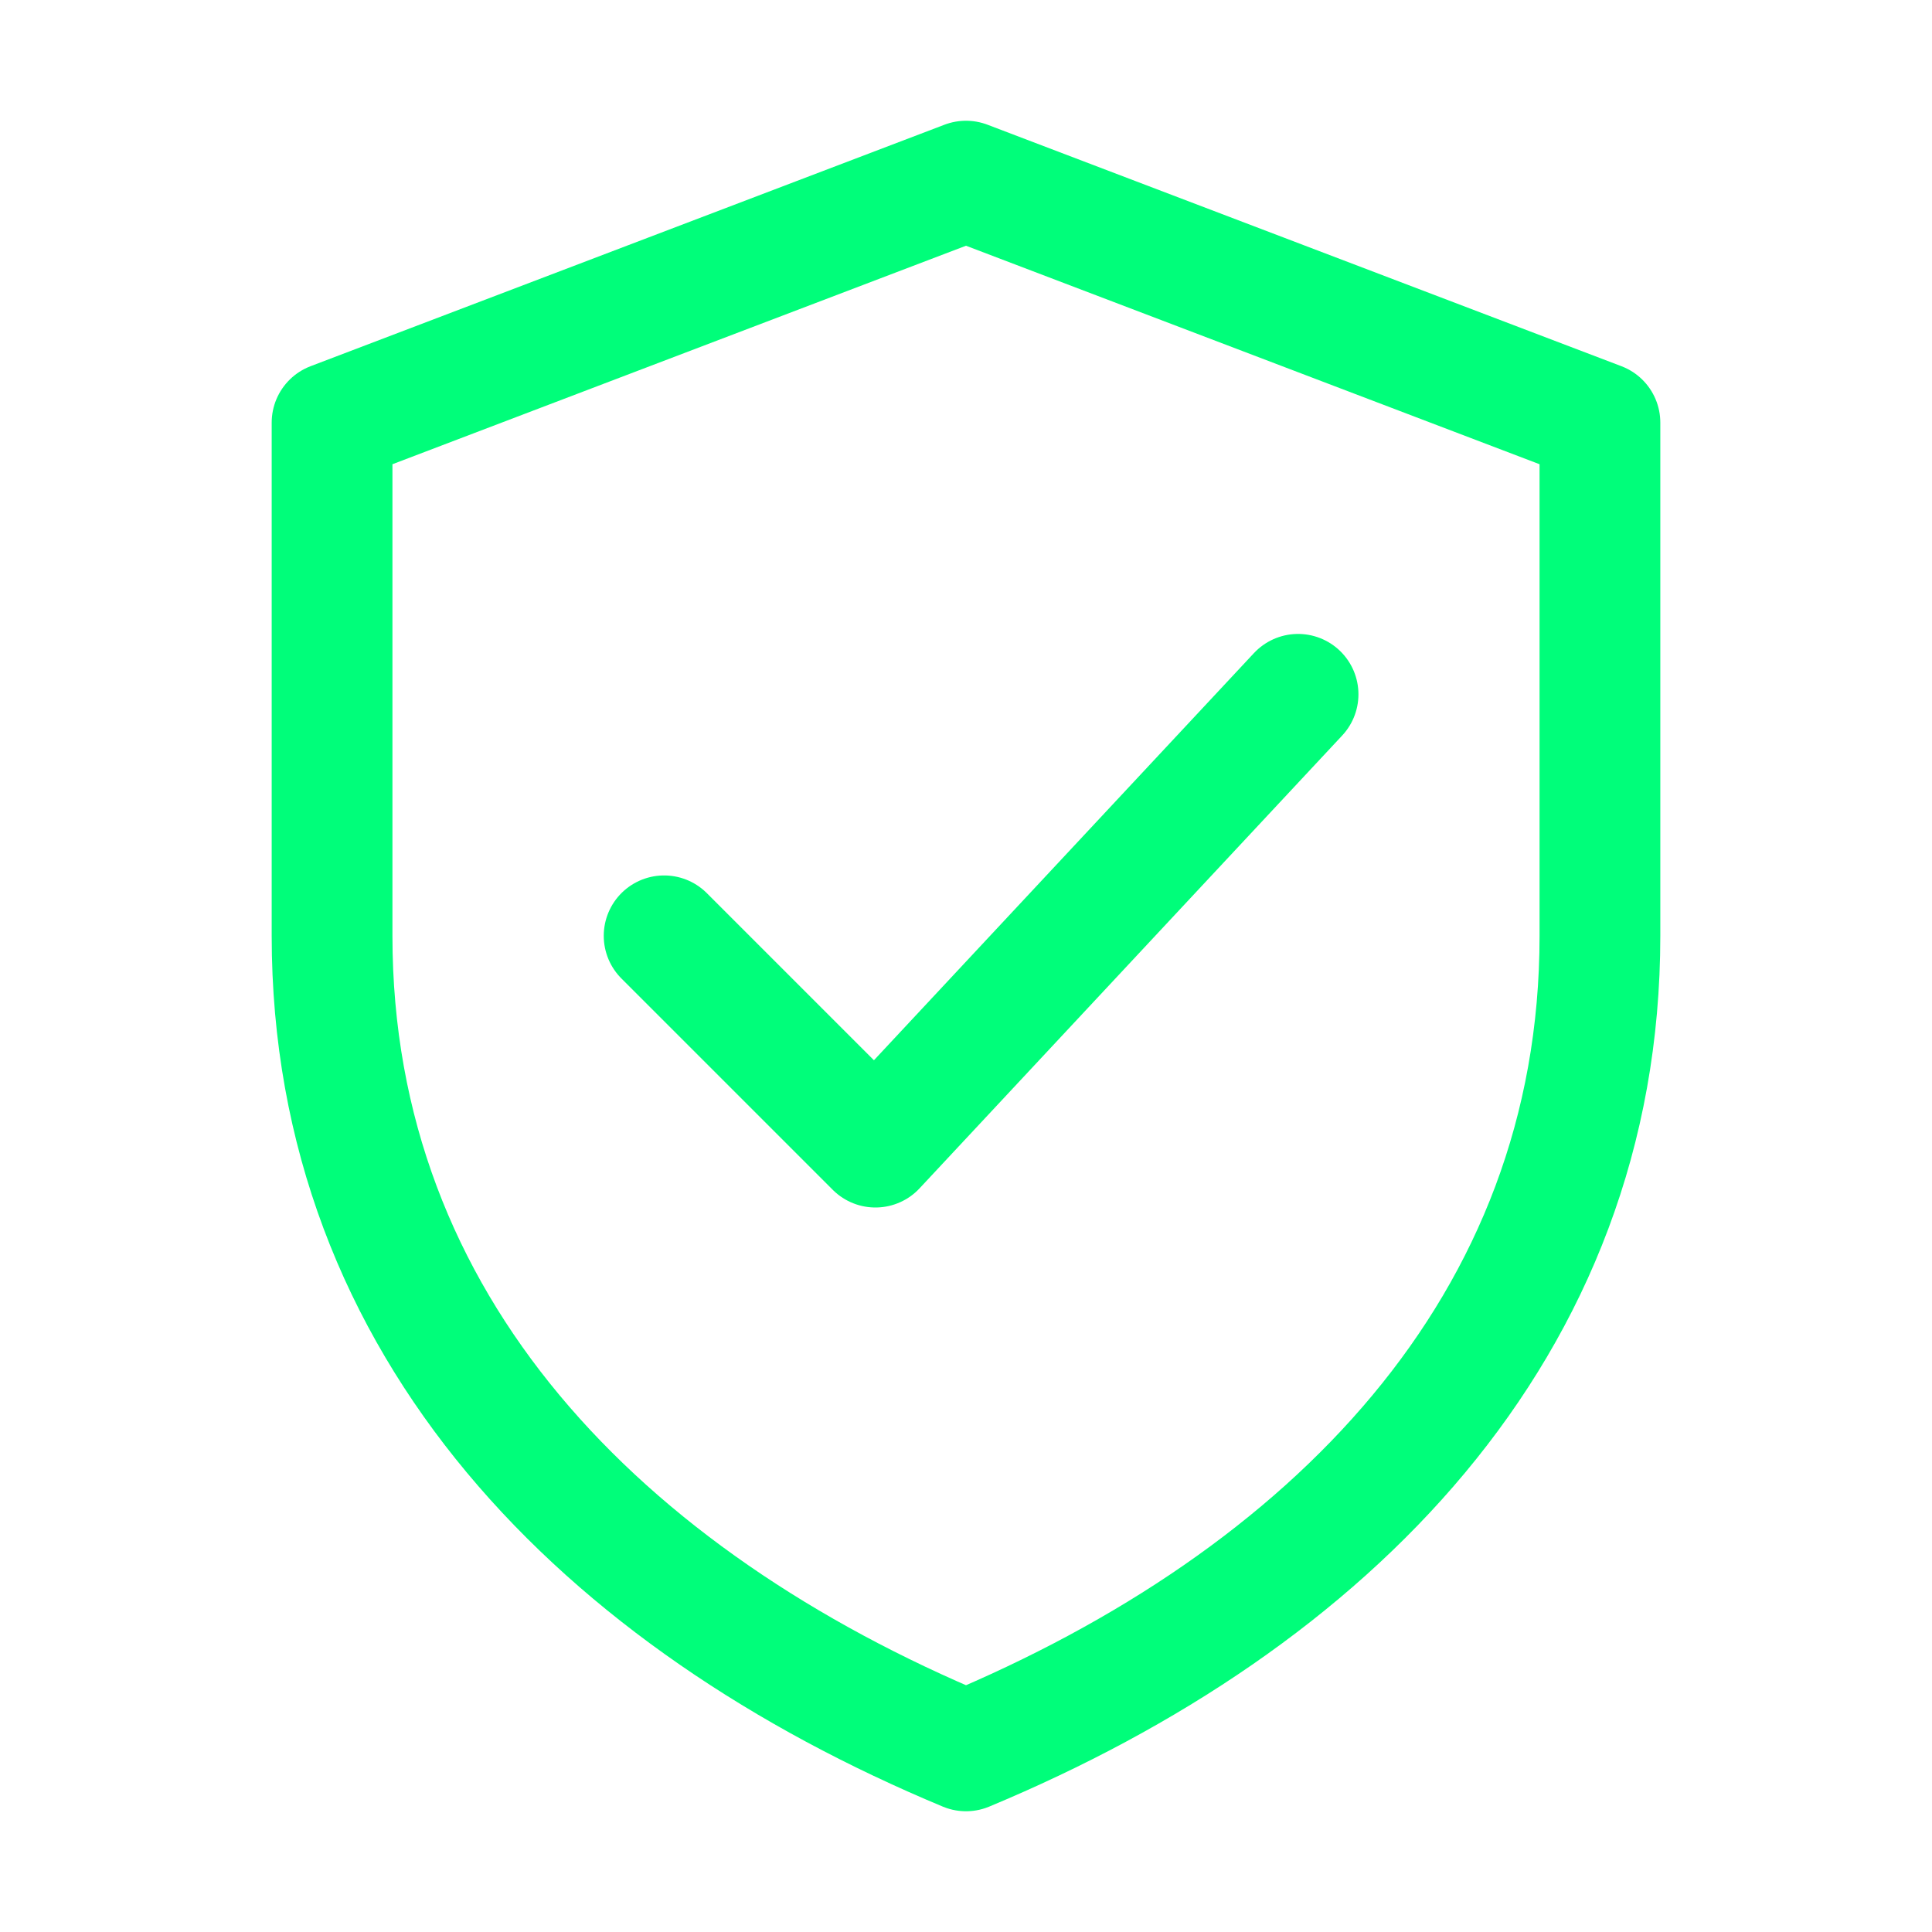
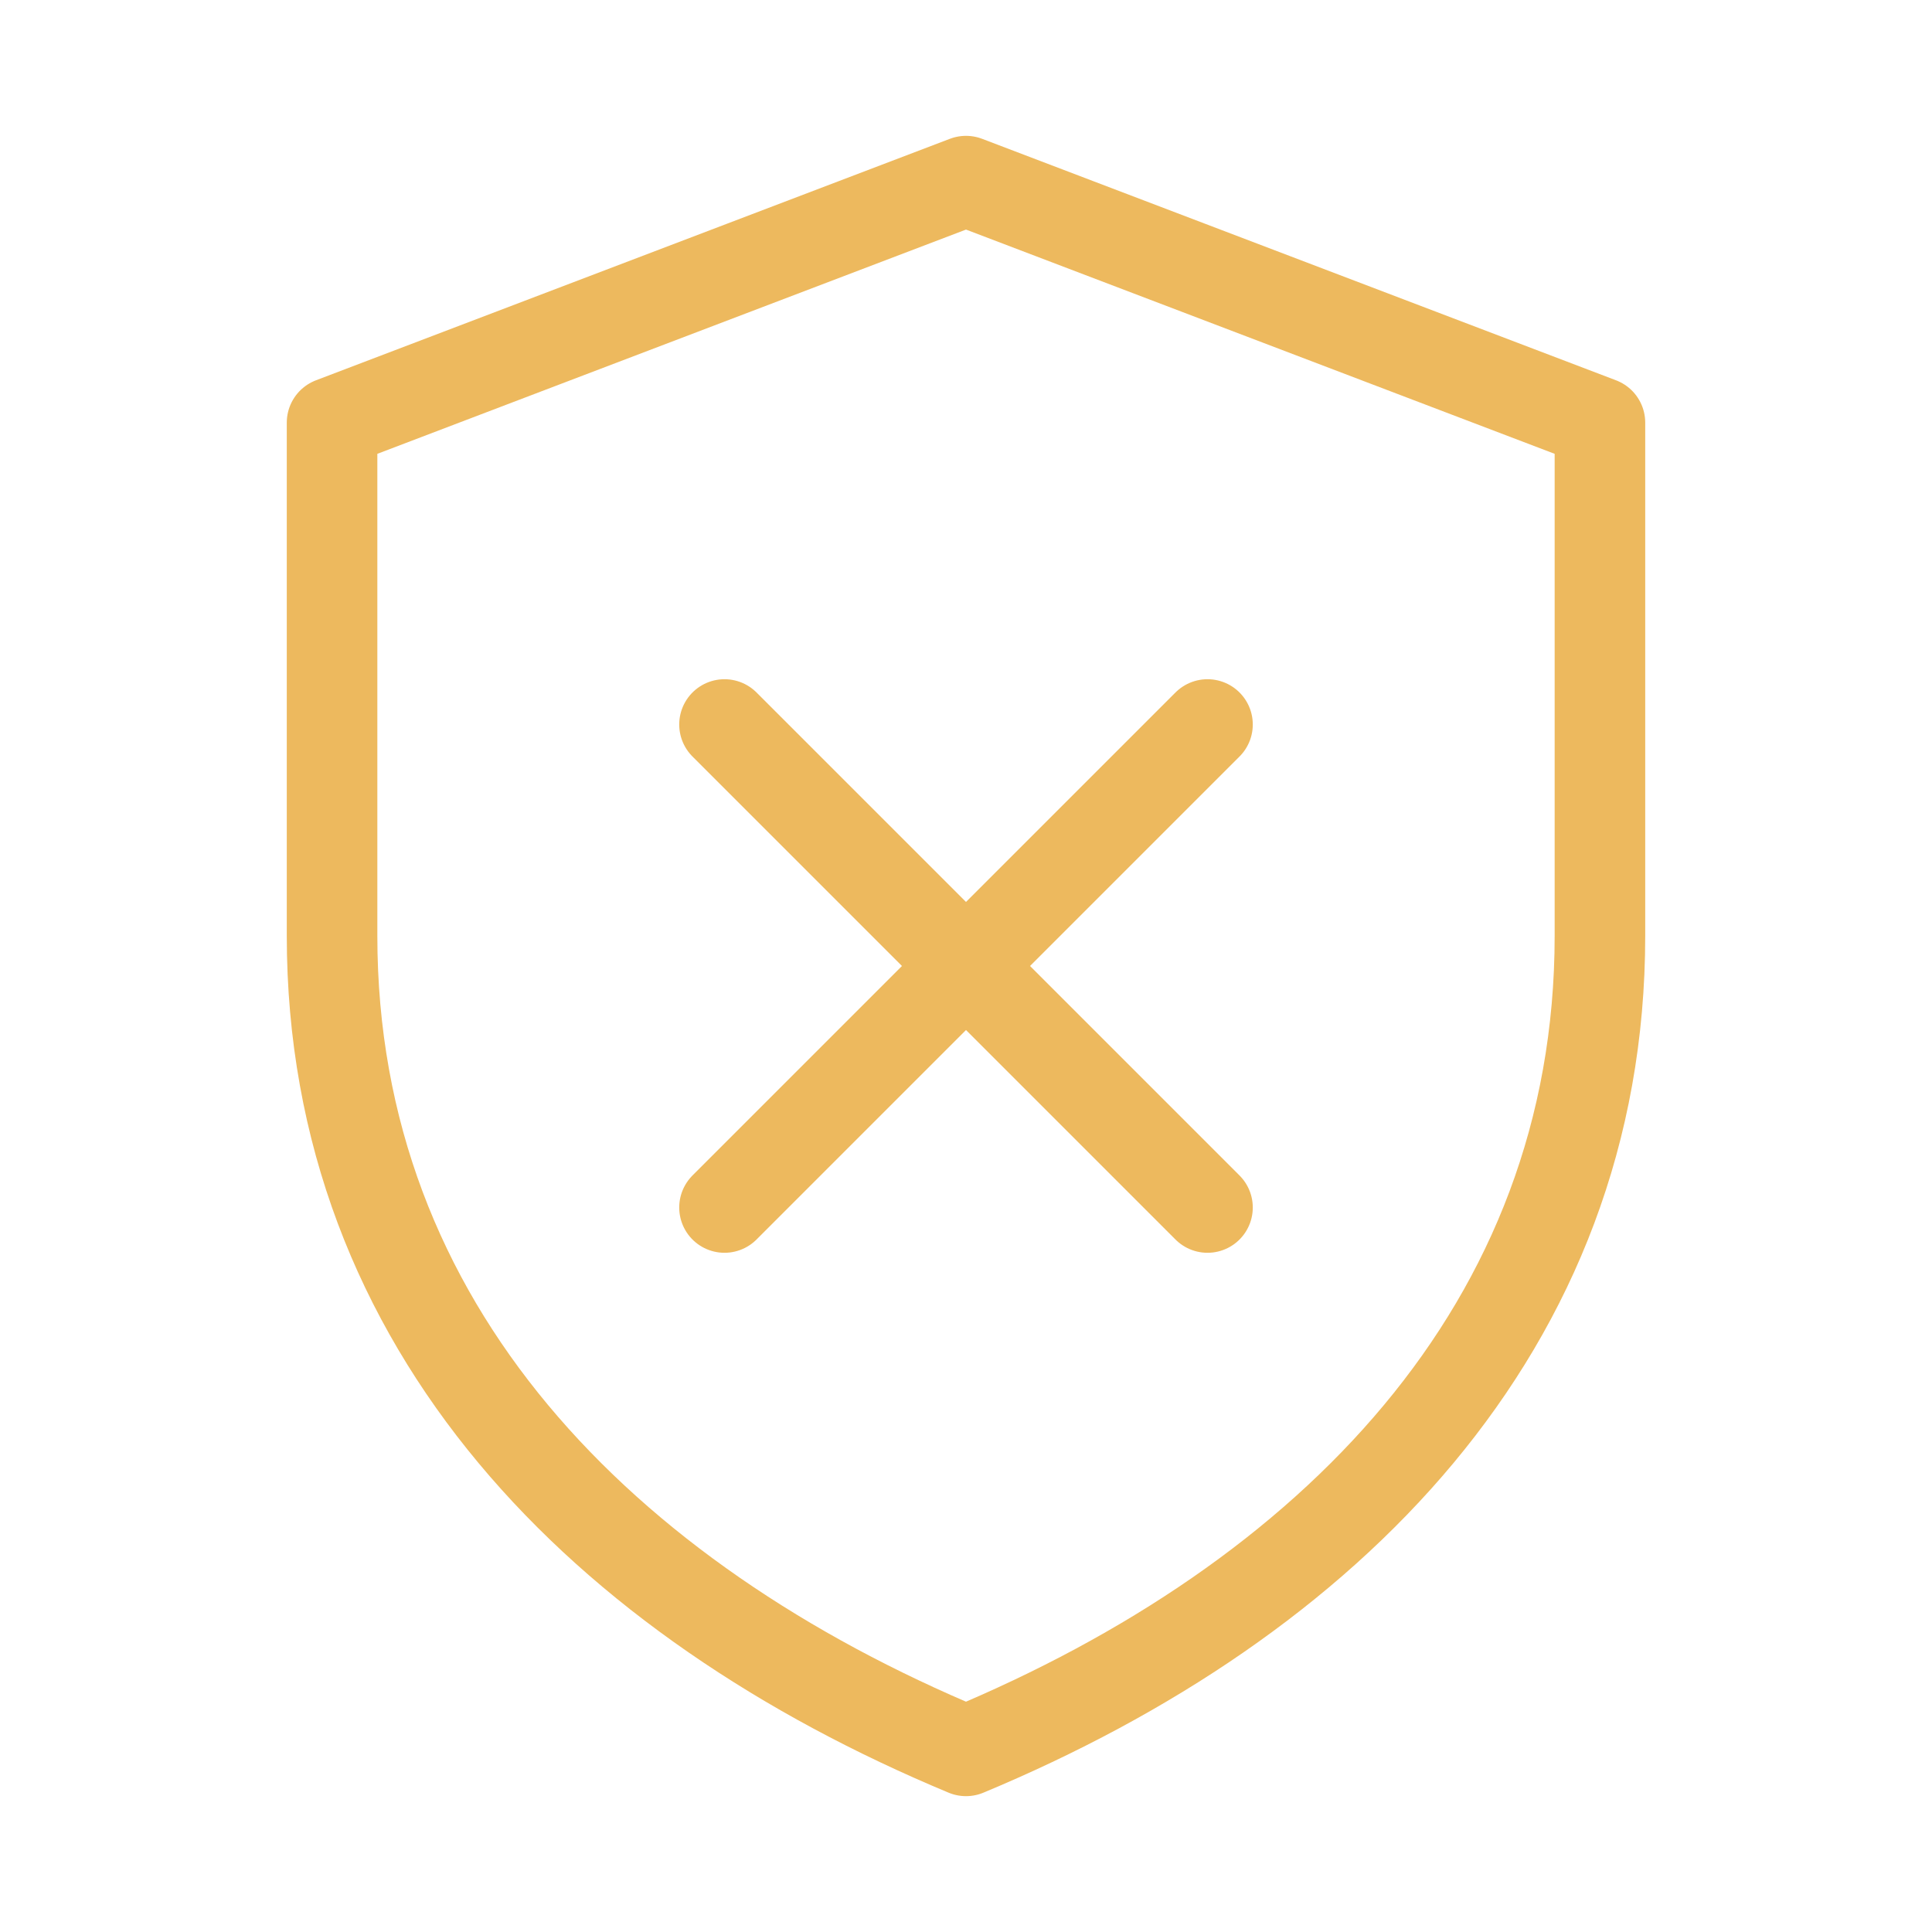
- <svg xmlns="http://www.w3.org/2000/svg" viewBox="0 0 64 64" fill="none">
-   <path d="M32 6 53 14v17c0 13-9 22-21 27C20 53 11 44 11 31V14L32 6Z" stroke="#00fe7a" stroke-width="4" stroke-linejoin="round" />
-   <path d="m22 31 7 7 14-15" stroke="#00fe7a" stroke-width="4" stroke-linecap="round" stroke-linejoin="round" />
+ <svg xmlns="http://www.w3.org/2000/svg" viewBox="0 0 64 64" fill="none" stroke="#edb95e" stroke-width="3" stroke-linecap="round" stroke-linejoin="round">
+   <path d="M32 6 53 14v17c0 13-9 22-21 27C20 53 11 44 11 31V14L32 6Z" />
+   <path d="m24 24 16 16m0-16L24 40" />
</svg>
